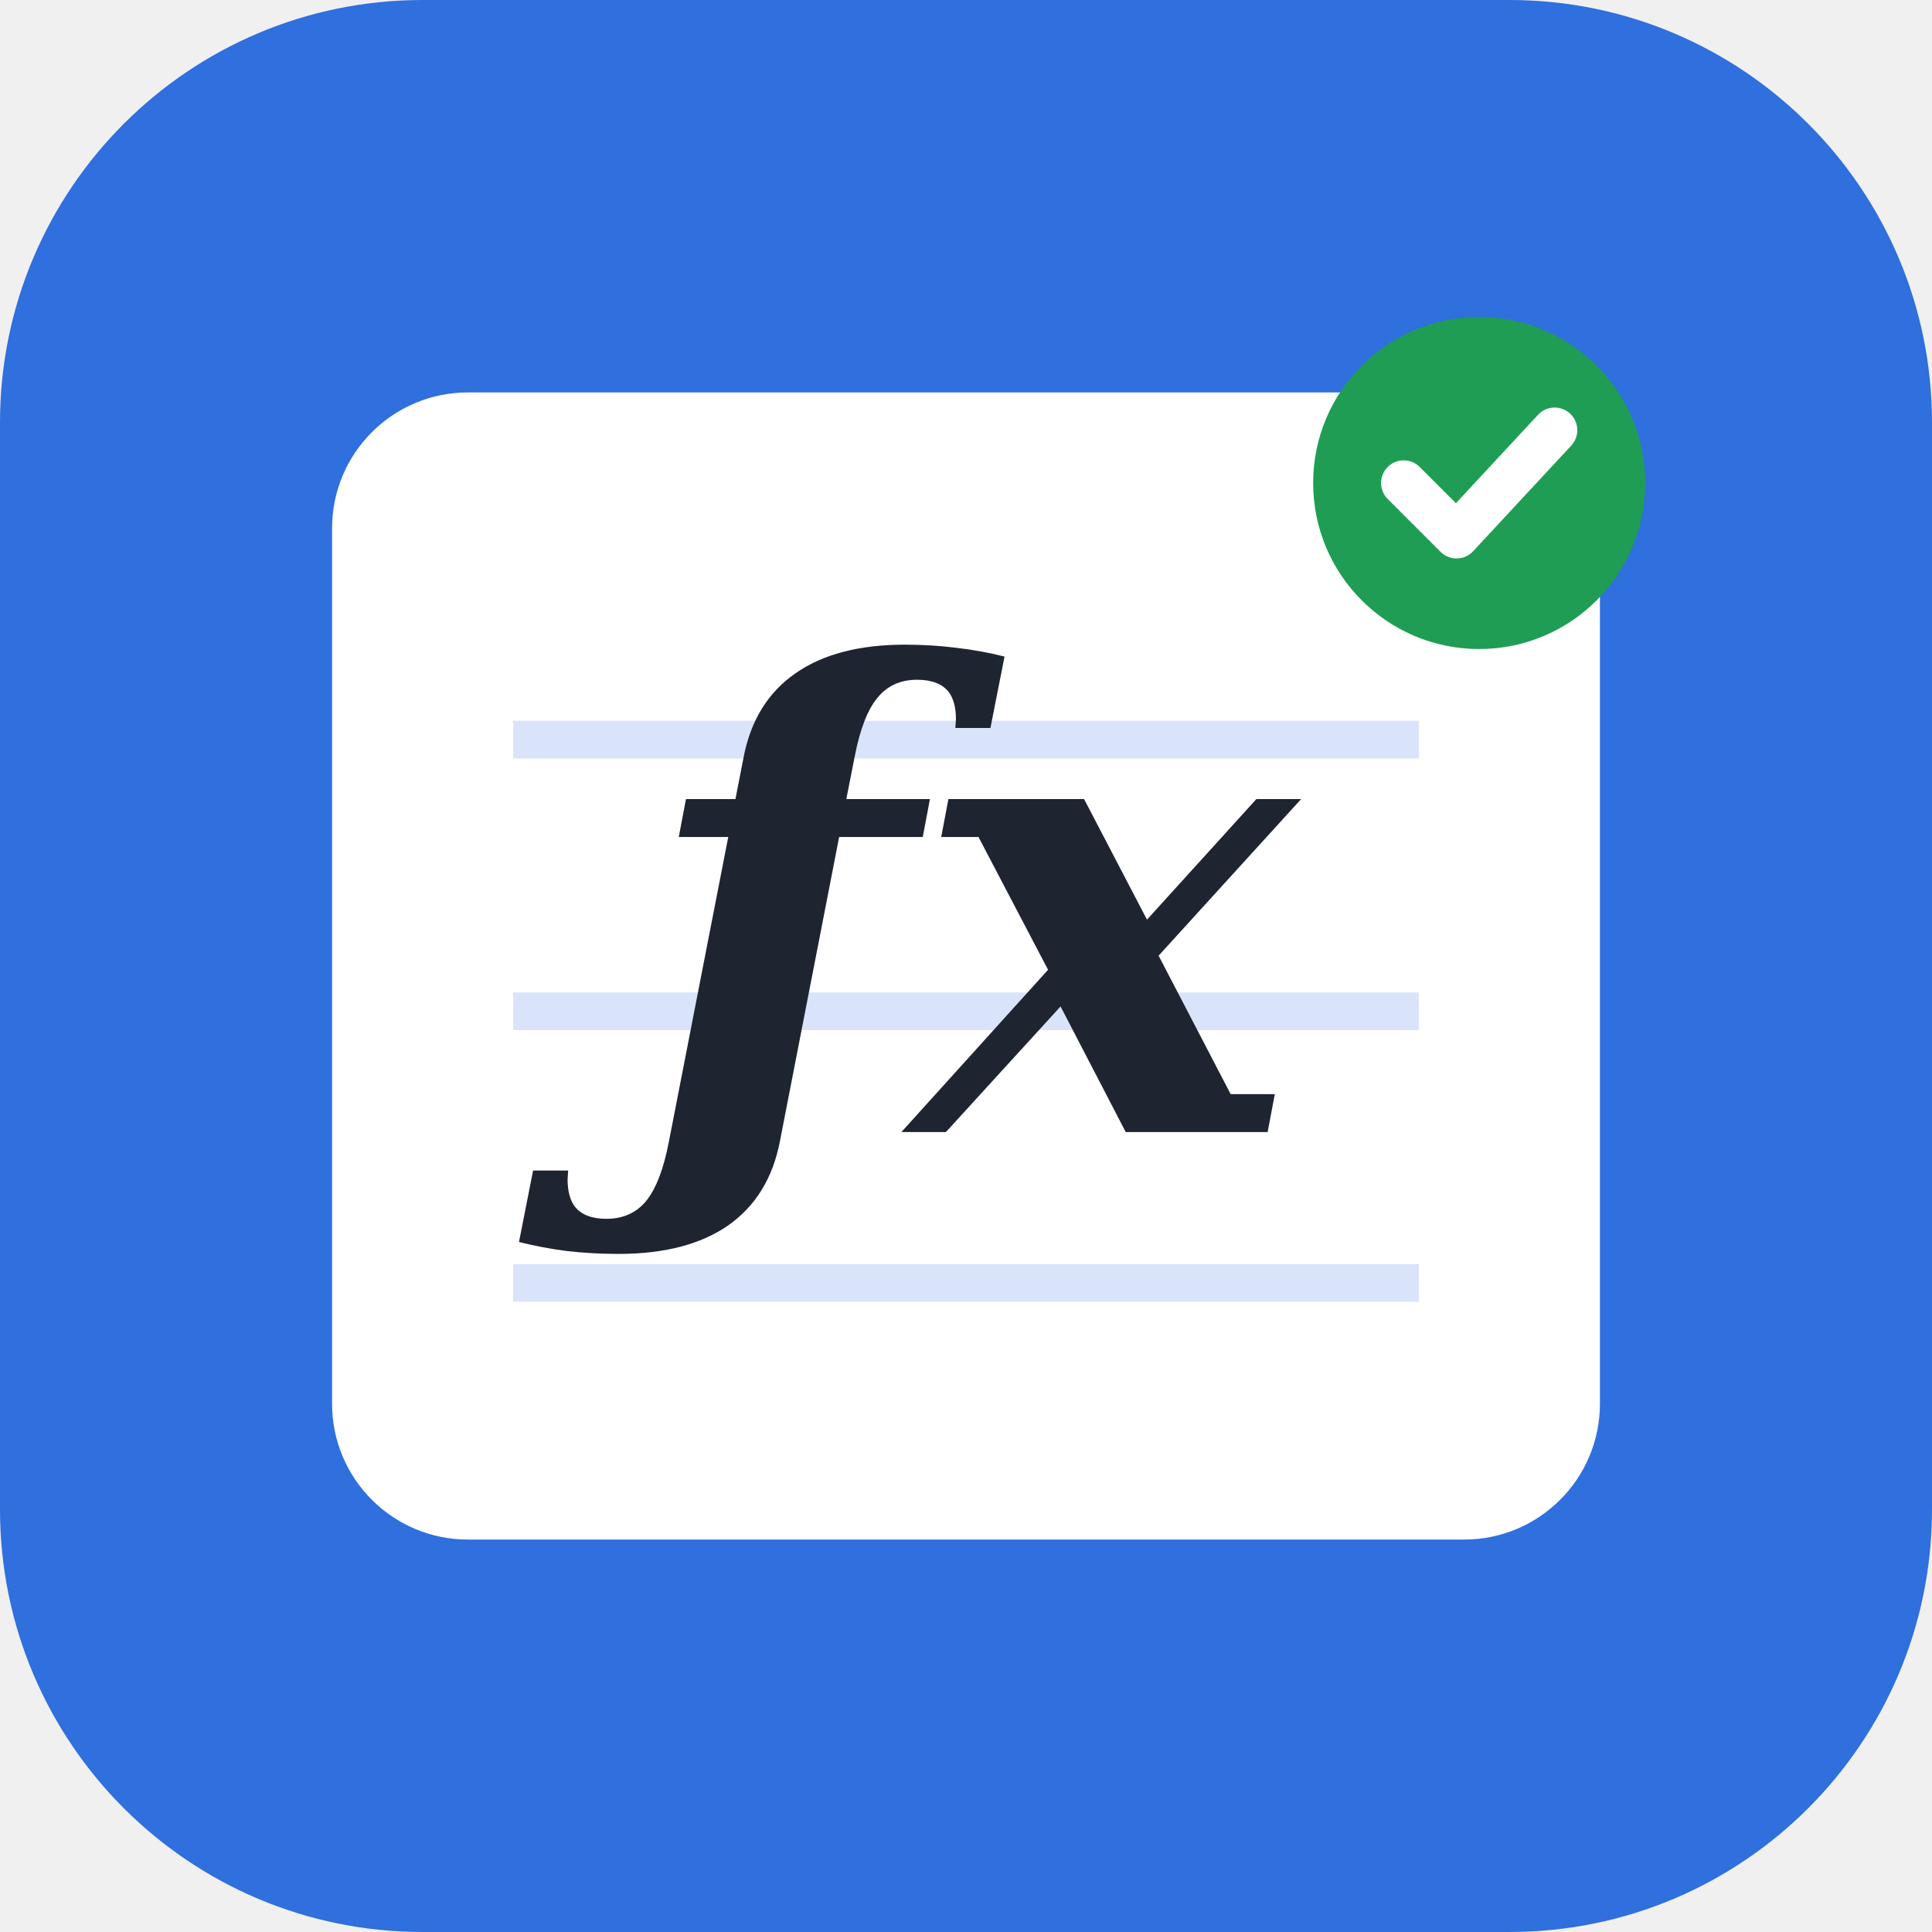
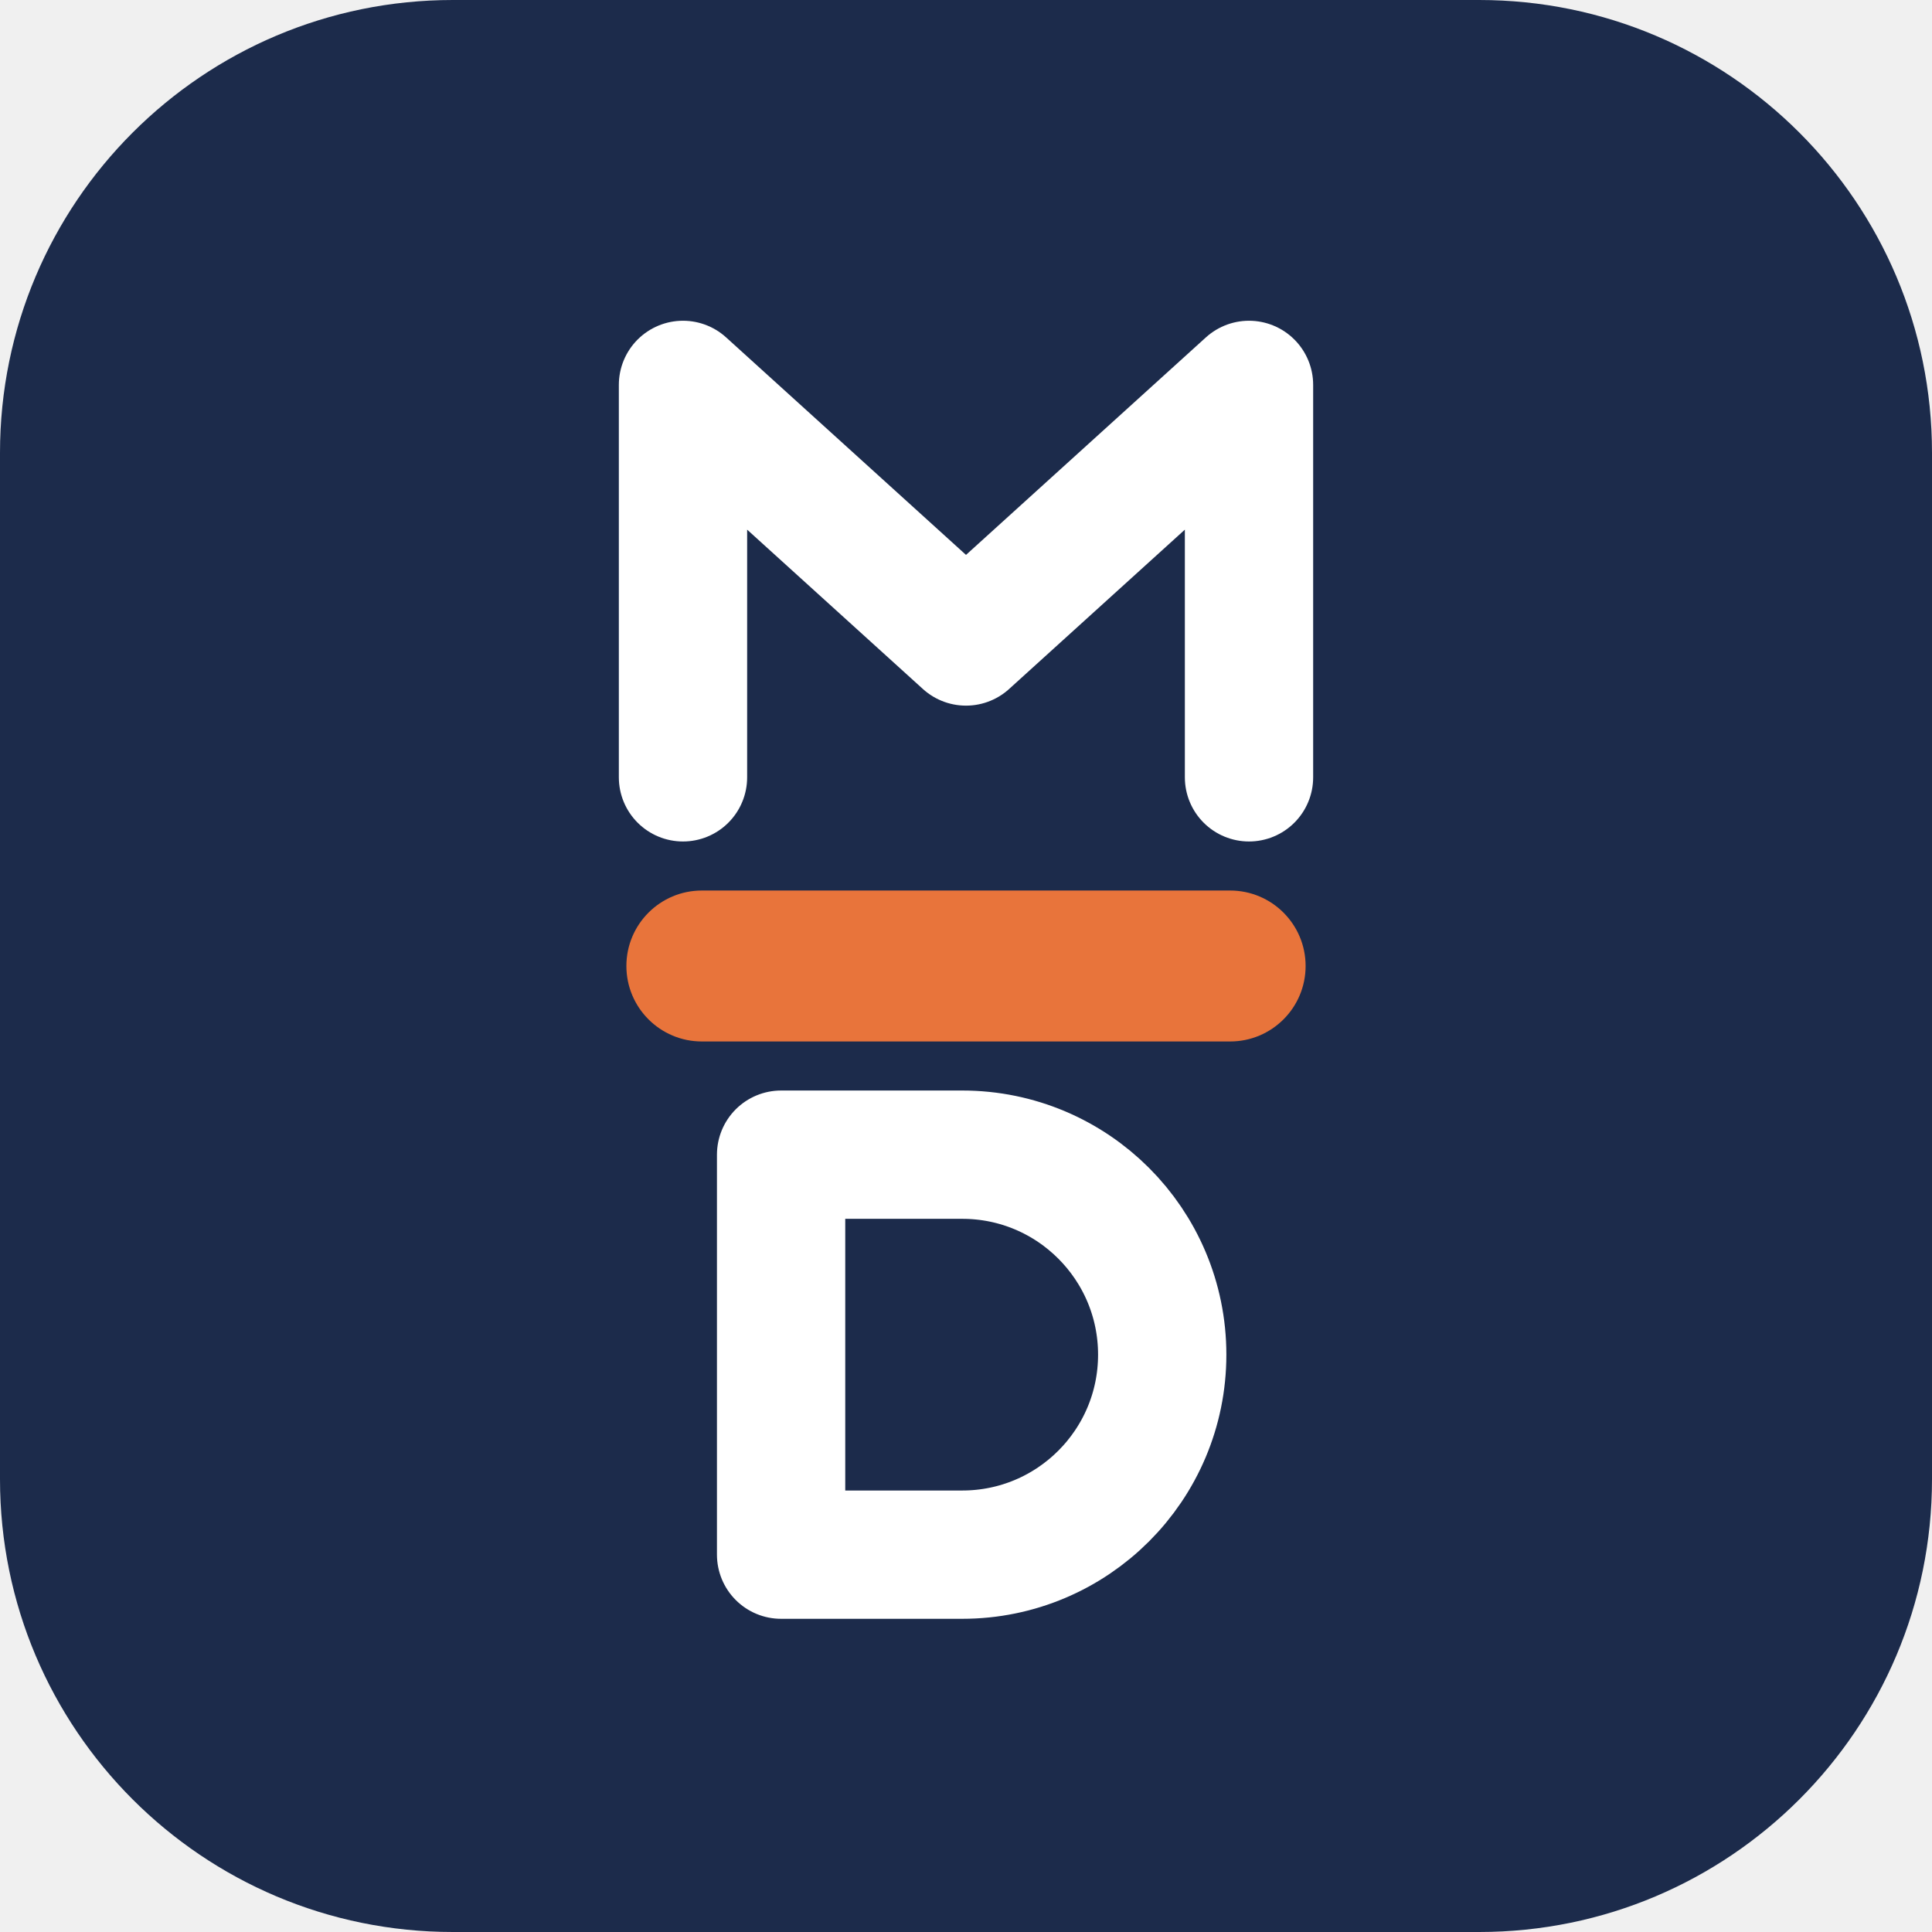
<svg xmlns="http://www.w3.org/2000/svg" viewBox="0 0 512 512">
-   <rect width="512" height="512" rx="112" fill="#2f6fde" />
-   <rect x="88" y="104" width="336" height="304" rx="36" fill="#ffffff" />
-   <line x1="136" y1="196" x2="376" y2="196" stroke="#d9e4fa" stroke-width="10" />
-   <line x1="136" y1="268" x2="376" y2="268" stroke="#d9e4fa" stroke-width="10" />
-   <line x1="136" y1="340" x2="376" y2="340" stroke="#d9e4fa" stroke-width="10" />
-   <text x="256" y="300" text-anchor="middle" font-family="DejaVu Serif, serif" font-style="italic" font-weight="bold" font-size="170" fill="#1e2430">ƒx</text>
-   <circle cx="392" cy="128" r="44" fill="#1f9d55" />
-   <path d="M372 128 l14 14 l26 -28" fill="none" stroke="#fff" stroke-width="12" stroke-linecap="round" stroke-linejoin="round" />
+   <rect width="512" height="512" rx="120" fill="#1C2B4B" />
+   <path d="M181 206V102l75 68 75-68v104" fill="none" stroke="#FFFFFF" stroke-width="34" stroke-linecap="round" stroke-linejoin="round" />
+   <rect x="166" y="236" width="180" height="40" rx="20" fill="#E8743B" />
+   <path d="M207 306v106h48a53 53 0 0 0 0-106z" fill="none" stroke="#FFFFFF" stroke-width="34" stroke-linejoin="round" />
</svg>
